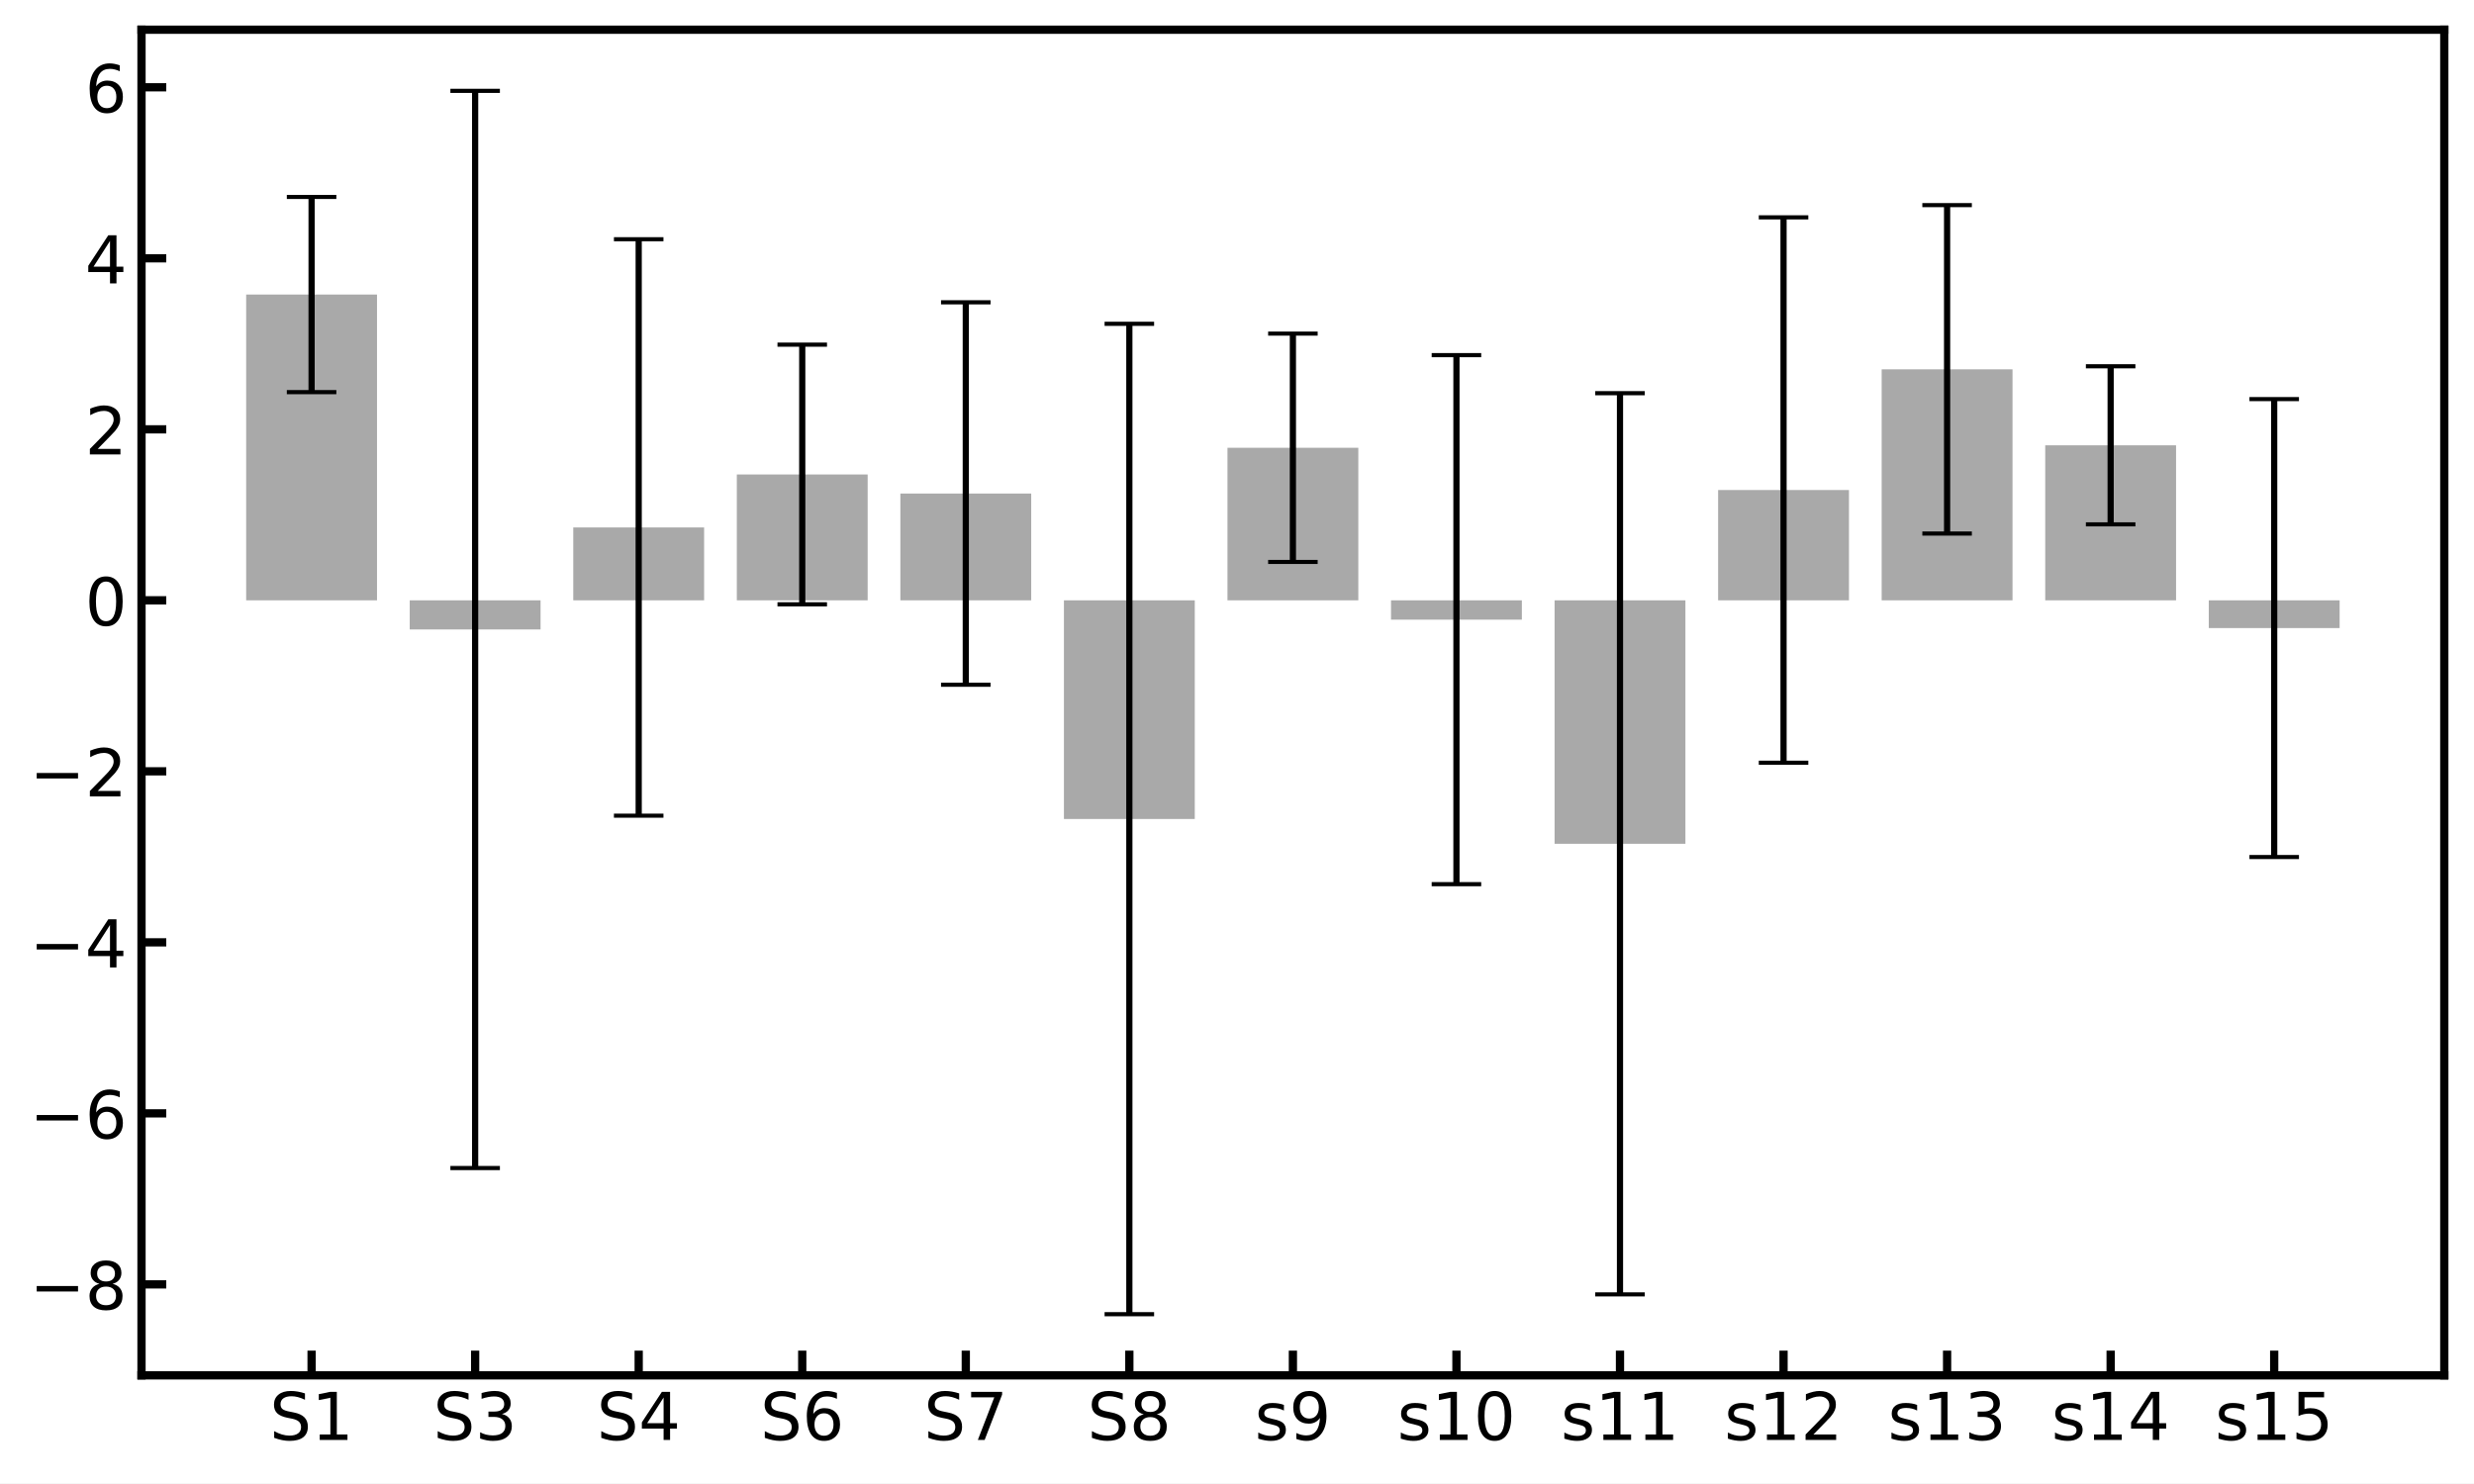
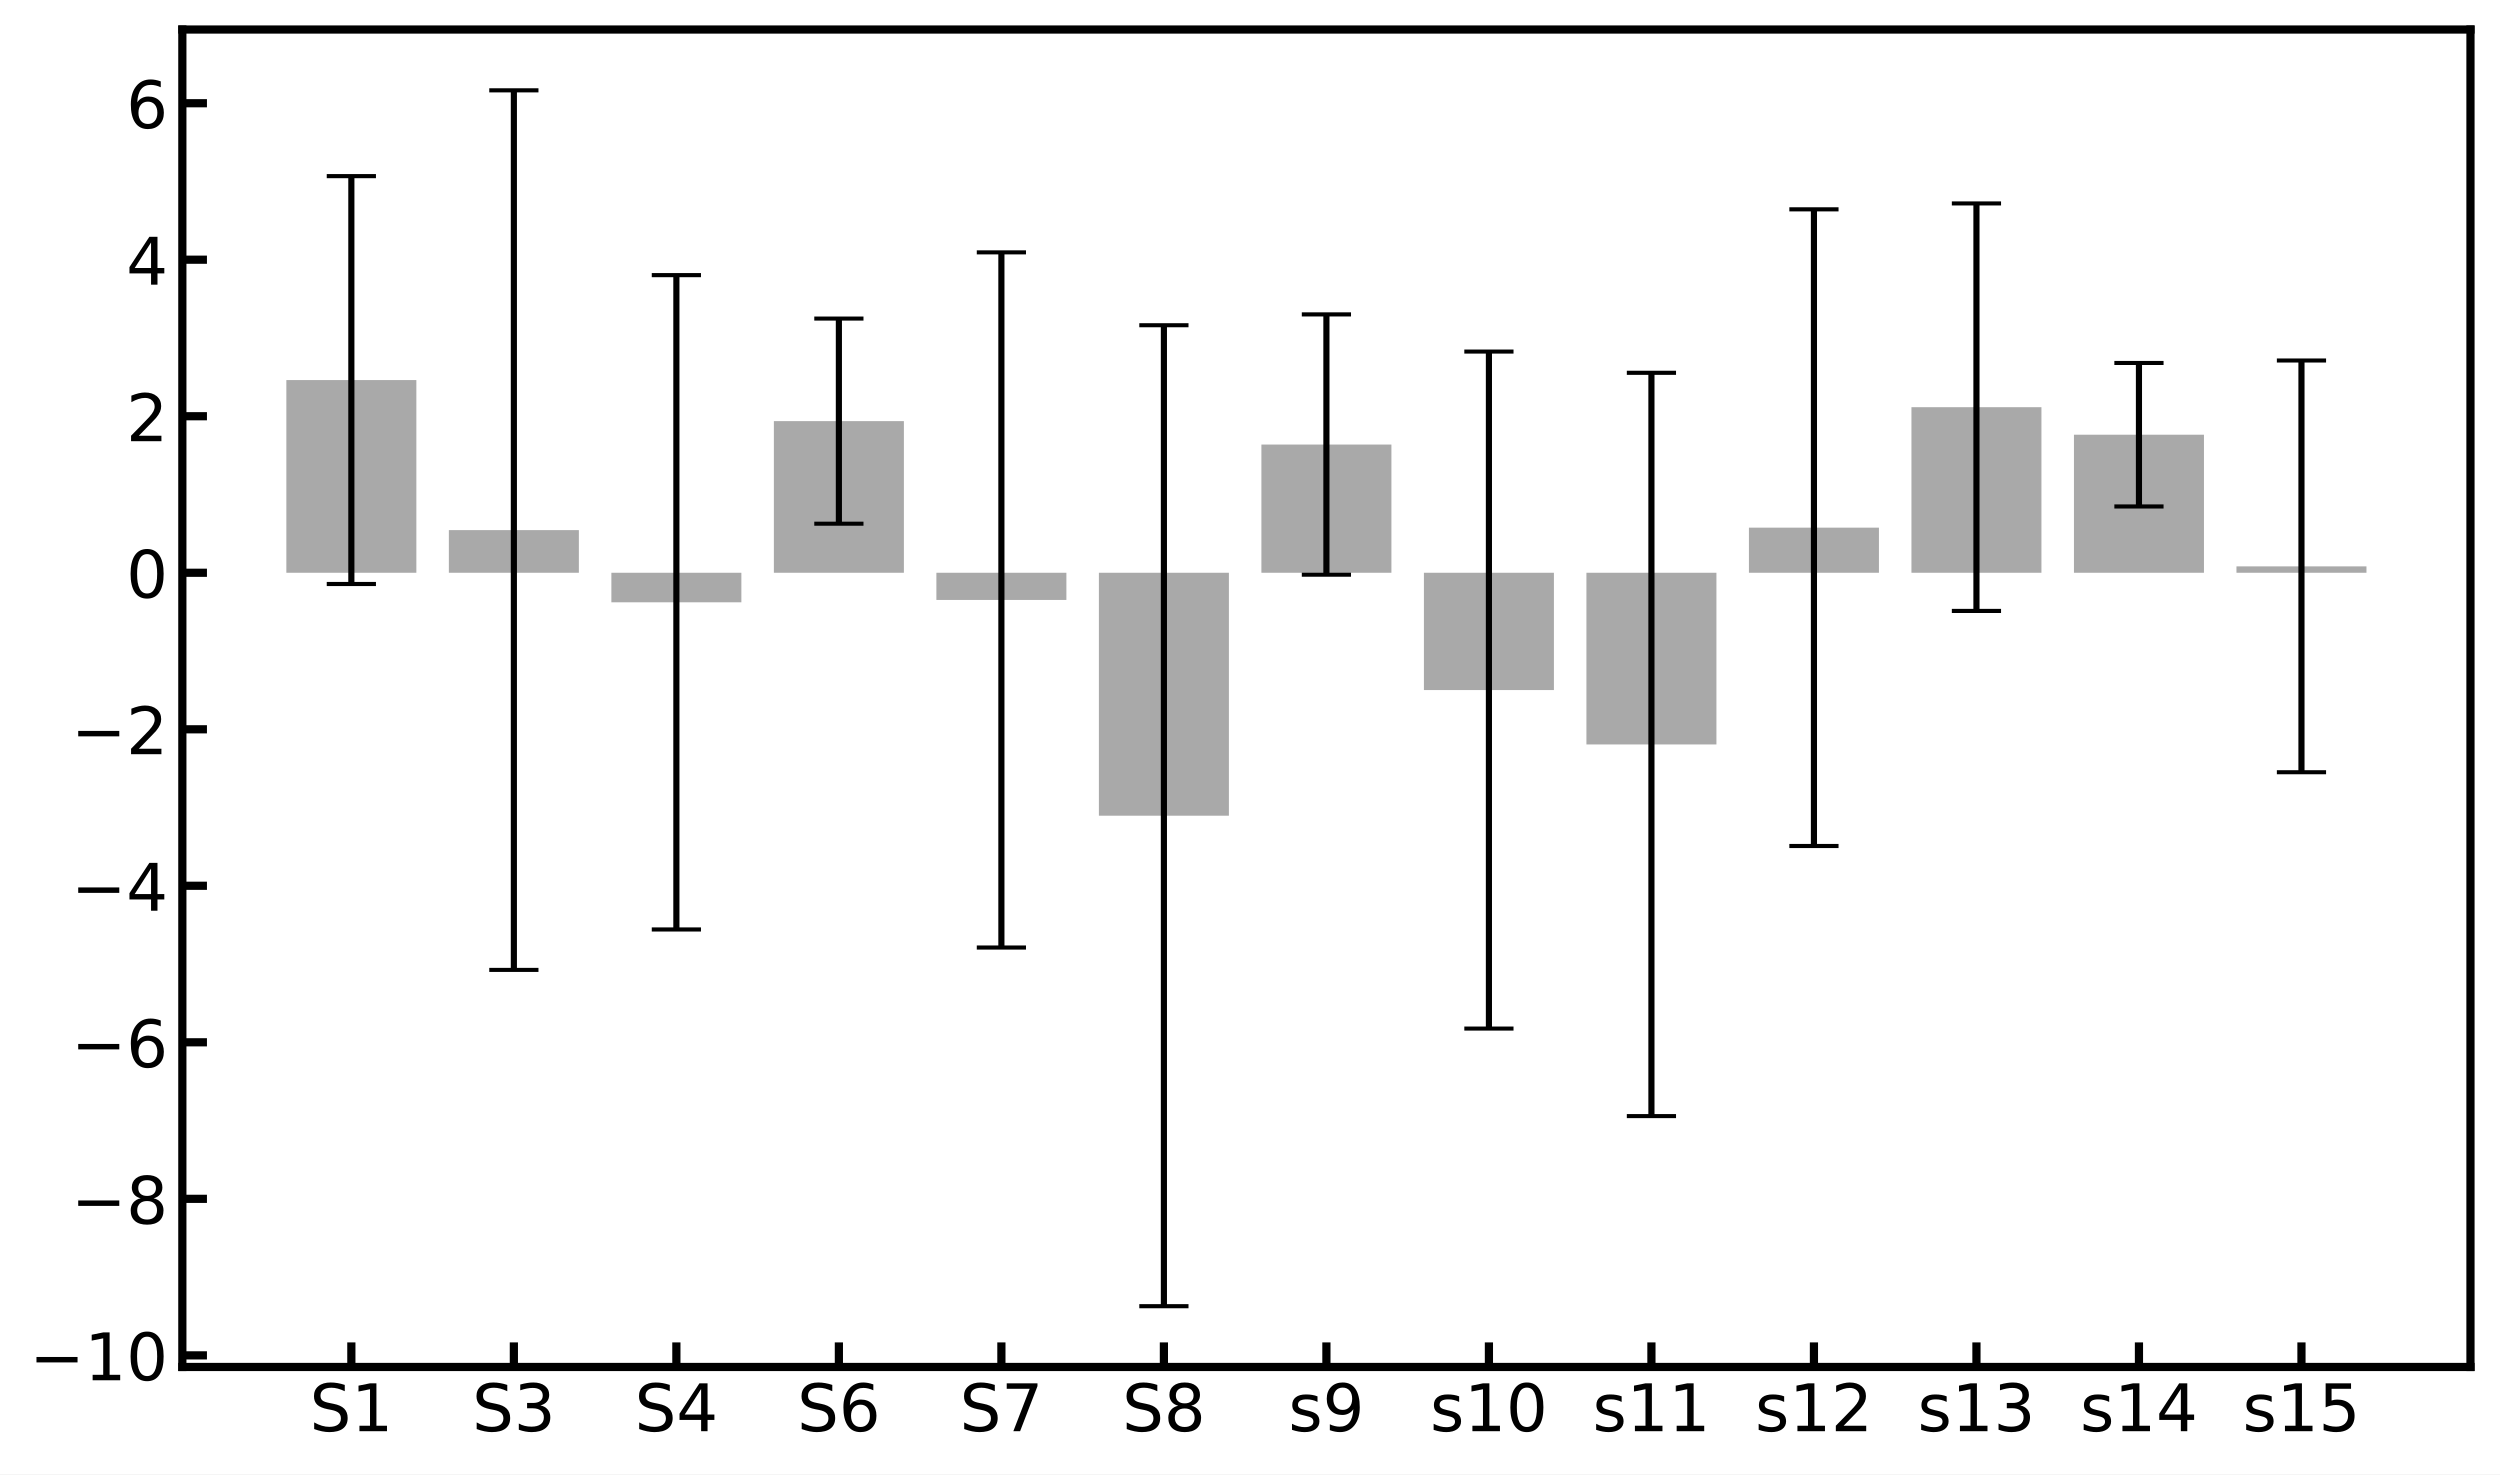
- <svg xmlns="http://www.w3.org/2000/svg" xmlns:xlink="http://www.w3.org/1999/xlink" height="359.545pt" version="1.1" viewBox="0 0 599.487 359.545" width="599.487pt">
+ <svg xmlns="http://www.w3.org/2000/svg" xmlns:xlink="http://www.w3.org/1999/xlink" height="359.545pt" version="1.1" viewBox="0 0 609.668 359.545" width="609.668pt">
  <defs>
    <style type="text/css">
*{stroke-linecap:butt;stroke-linejoin:round;}
  </style>
  </defs>
  <g id="figure_1">
    <g id="patch_1">
-       <path d="M 0 359.545  L 599.487 359.545  L 599.487 0  L 0 0  z " style="fill:#ffffff;" />
+       <path d="M -0 359.545  L 609.668 359.545  L 609.668 0  L -0 0  z " style="fill:#ffffff;" />
    </g>
    <g id="axes_1">
      <g id="patch_2">
-         <path d="M 34.288 333.36  L 592.288 333.36  L 592.288 7.2  L 34.288 7.2  z " style="fill:#ffffff;" />
+         <path d="M 44.468 333.36  L 602.467 333.36  L 602.467 7.2  L 44.468 7.2  z " style="fill:#ffffff;" />
      </g>
      <g id="patch_3">
-         <path clip-path="url(#pd87bbf3393)" d="M 59.651 145.509  L 91.356 145.509  L 91.356 71.392  L 59.651 71.392  z " style="fill:#a9a9a9;" />
+         <path clip-path="url(#p2020529e5d)" d="M 69.831 139.678  L 101.536 139.678  L 101.536 92.686  L 69.831 92.686  z " style="fill:#a9a9a9;" />
      </g>
      <g id="patch_4">
-         <path clip-path="url(#pd87bbf3393)" d="M 99.282 145.509  L 130.986 145.509  L 130.986 152.568  L 99.282 152.568  z " style="fill:#a9a9a9;" />
+         <path clip-path="url(#p2020529e5d)" d="M 109.462 139.678  L 141.166 139.678  L 141.166 129.275  L 109.462 129.275  z " style="fill:#a9a9a9;" />
      </g>
      <g id="patch_5">
-         <path clip-path="url(#pd87bbf3393)" d="M 138.912 145.509  L 170.617 145.509  L 170.617 127.842  L 138.912 127.842  z " style="fill:#a9a9a9;" />
+         <path clip-path="url(#p2020529e5d)" d="M 149.093 139.678  L 180.797 139.678  L 180.797 146.882  L 149.093 146.882  z " style="fill:#a9a9a9;" />
      </g>
      <g id="patch_6">
-         <path clip-path="url(#pd87bbf3393)" d="M 178.543 145.509  L 210.248 145.509  L 210.248 115.005  L 178.543 115.005  z " style="fill:#a9a9a9;" />
+         <path clip-path="url(#p2020529e5d)" d="M 188.723 139.678  L 220.428 139.678  L 220.428 102.699  L 188.723 102.699  z " style="fill:#a9a9a9;" />
      </g>
      <g id="patch_7">
-         <path clip-path="url(#pd87bbf3393)" d="M 218.174 145.509  L 249.878 145.509  L 249.878 119.624  L 218.174 119.624  z " style="fill:#a9a9a9;" />
+         <path clip-path="url(#p2020529e5d)" d="M 228.354 139.678  L 260.058 139.678  L 260.058 146.308  L 228.354 146.308  z " style="fill:#a9a9a9;" />
      </g>
      <g id="patch_8">
-         <path clip-path="url(#pd87bbf3393)" d="M 257.805 145.509  L 289.509 145.509  L 289.509 198.507  L 257.805 198.507  z " style="fill:#a9a9a9;" />
+         <path clip-path="url(#p2020529e5d)" d="M 267.985 139.678  L 299.689 139.678  L 299.689 198.924  L 267.985 198.924  z " style="fill:#a9a9a9;" />
      </g>
      <g id="patch_9">
-         <path clip-path="url(#pd87bbf3393)" d="M 297.435 145.509  L 329.14 145.509  L 329.14 108.531  L 297.435 108.531  z " style="fill:#a9a9a9;" />
+         <path clip-path="url(#p2020529e5d)" d="M 307.615 139.678  L 339.32 139.678  L 339.32 108.41  L 307.615 108.41  z " style="fill:#a9a9a9;" />
      </g>
      <g id="patch_10">
-         <path clip-path="url(#pd87bbf3393)" d="M 337.066 145.509  L 368.77 145.509  L 368.77 150.191  L 337.066 150.191  z " style="fill:#a9a9a9;" />
+         <path clip-path="url(#p2020529e5d)" d="M 347.246 139.678  L 378.95 139.678  L 378.95 168.284  L 347.246 168.284  z " style="fill:#a9a9a9;" />
      </g>
      <g id="patch_11">
-         <path clip-path="url(#pd87bbf3393)" d="M 376.697 145.509  L 408.401 145.509  L 408.401 204.516  L 376.697 204.516  z " style="fill:#a9a9a9;" />
+         <path clip-path="url(#p2020529e5d)" d="M 386.877 139.678  L 418.581 139.678  L 418.581 181.547  L 386.877 181.547  z " style="fill:#a9a9a9;" />
      </g>
      <g id="patch_12">
-         <path clip-path="url(#pd87bbf3393)" d="M 416.327 145.509  L 448.032 145.509  L 448.032 118.772  L 416.327 118.772  z " style="fill:#a9a9a9;" />
+         <path clip-path="url(#p2020529e5d)" d="M 426.507 139.678  L 458.212 139.678  L 458.212 128.678  L 426.507 128.678  z " style="fill:#a9a9a9;" />
      </g>
      <g id="patch_13">
-         <path clip-path="url(#pd87bbf3393)" d="M 455.958 145.509  L 487.663 145.509  L 487.663 89.519  L 455.958 89.519  z " style="fill:#a9a9a9;" />
+         <path clip-path="url(#p2020529e5d)" d="M 466.138 139.678  L 497.842 139.678  L 497.842 99.3  L 466.138 99.3  z " style="fill:#a9a9a9;" />
      </g>
      <g id="patch_14">
-         <path clip-path="url(#pd87bbf3393)" d="M 495.589 145.509  L 527.293 145.509  L 527.293 107.938  L 495.589 107.938  z " style="fill:#a9a9a9;" />
+         <path clip-path="url(#p2020529e5d)" d="M 505.769 139.678  L 537.473 139.678  L 537.473 106.012  L 505.769 106.012  z " style="fill:#a9a9a9;" />
      </g>
      <g id="patch_15">
-         <path clip-path="url(#pd87bbf3393)" d="M 535.219 145.509  L 566.924 145.509  L 566.924 152.232  L 535.219 152.232  z " style="fill:#a9a9a9;" />
+         <path clip-path="url(#p2020529e5d)" d="M 545.399 139.678  L 577.104 139.678  L 577.104 138.121  L 545.399 138.121  z " style="fill:#a9a9a9;" />
      </g>
      <g id="matplotlib.axis_1">
        <g id="xtick_1">
          <g id="line2d_1">
            <defs>
-               <path d="M 0 0  L 0 -6  " id="m8bccc26738" style="stroke:#000000;stroke-width:2;" />
-             </defs>
-             <g>
-               <use style="stroke:#000000;stroke-width:2;" x="75.503" xlink:href="#m8bccc26738" y="333.36" />
+               <path d="M 0 0  L 0 -6  " id="m7b9b0ec91d" style="stroke:#000000;stroke-width:2;" />
+             </defs>
+             <g>
+               <use style="stroke:#000000;stroke-width:2;" x="85.683" xlink:href="#m7b9b0ec91d" y="333.36" />
            </g>
          </g>
          <g id="text_1">
            <defs>
              <path d="M 53.516 70.516  L 53.516 60.891  Q 47.906 63.578 42.922 64.891  Q 37.938 66.219 33.297 66.219  Q 25.25 66.219 20.875 63.094  Q 16.5 59.969 16.5 54.203  Q 16.5 49.359 19.406 46.891  Q 22.312 44.438 30.422 42.922  L 36.375 41.703  Q 47.406 39.594 52.656 34.297  Q 57.906 29 57.906 20.125  Q 57.906 9.516 50.797 4.047  Q 43.703 -1.422 29.984 -1.422  Q 24.812 -1.422 18.969 -0.25  Q 13.141 0.922 6.891 3.219  L 6.891 13.375  Q 12.891 10.016 18.656 8.297  Q 24.422 6.594 29.984 6.594  Q 38.422 6.594 43.016 9.906  Q 47.609 13.234 47.609 19.391  Q 47.609 24.75 44.312 27.781  Q 41.016 30.812 33.5 32.328  L 27.484 33.5  Q 16.453 35.688 11.516 40.375  Q 6.594 45.062 6.594 53.422  Q 6.594 63.094 13.406 68.656  Q 20.219 74.219 32.172 74.219  Q 37.312 74.219 42.625 73.281  Q 47.953 72.359 53.516 70.516  z " id="DejaVuSans-83" />
              <path d="M 12.406 8.297  L 28.516 8.297  L 28.516 63.922  L 10.984 60.406  L 10.984 69.391  L 28.422 72.906  L 38.281 72.906  L 38.281 8.297  L 54.391 8.297  L 54.391 0  L 12.406 0  z " id="DejaVuSans-49" />
            </defs>
-             <g transform="translate(65.33466 349.0175)scale(0.16 -0.16)">
+             <g transform="translate(75.51466 349.0175)scale(0.16 -0.16)">
              <use xlink:href="#DejaVuSans-83" />
              <use x="63.477" xlink:href="#DejaVuSans-49" />
            </g>
          </g>
        </g>
        <g id="xtick_2">
          <g id="line2d_2">
            <g>
-               <use style="stroke:#000000;stroke-width:2;" x="115.134" xlink:href="#m8bccc26738" y="333.36" />
+               <use style="stroke:#000000;stroke-width:2;" x="125.314" xlink:href="#m7b9b0ec91d" y="333.36" />
            </g>
          </g>
          <g id="text_2">
            <defs>
              <path d="M 40.578 39.312  Q 47.656 37.797 51.625 33  Q 55.609 28.219 55.609 21.188  Q 55.609 10.406 48.188 4.484  Q 40.766 -1.422 27.094 -1.422  Q 22.516 -1.422 17.656 -0.516  Q 12.797 0.391 7.625 2.203  L 7.625 11.719  Q 11.719 9.328 16.594 8.109  Q 21.484 6.891 26.812 6.891  Q 36.078 6.891 40.938 10.547  Q 45.797 14.203 45.797 21.188  Q 45.797 27.641 41.281 31.266  Q 36.766 34.906 28.719 34.906  L 20.219 34.906  L 20.219 43.016  L 29.109 43.016  Q 36.375 43.016 40.234 45.922  Q 44.094 48.828 44.094 54.297  Q 44.094 59.906 40.109 62.906  Q 36.141 65.922 28.719 65.922  Q 24.656 65.922 20.016 65.031  Q 15.375 64.156 9.812 62.312  L 9.812 71.094  Q 15.438 72.656 20.344 73.438  Q 25.25 74.219 29.594 74.219  Q 40.828 74.219 47.359 69.109  Q 53.906 64.016 53.906 55.328  Q 53.906 49.266 50.438 45.094  Q 46.969 40.922 40.578 39.312  z " id="DejaVuSans-51" />
            </defs>
-             <g transform="translate(104.9653 349.0175)scale(0.16 -0.16)">
+             <g transform="translate(115.1453 349.0175)scale(0.16 -0.16)">
              <use xlink:href="#DejaVuSans-83" />
              <use x="63.477" xlink:href="#DejaVuSans-51" />
            </g>
          </g>
        </g>
        <g id="xtick_3">
          <g id="line2d_3">
            <g>
-               <use style="stroke:#000000;stroke-width:2;" x="154.765" xlink:href="#m8bccc26738" y="333.36" />
+               <use style="stroke:#000000;stroke-width:2;" x="164.945" xlink:href="#m7b9b0ec91d" y="333.36" />
            </g>
          </g>
          <g id="text_3">
            <defs>
              <path d="M 37.797 64.312  L 12.891 25.391  L 37.797 25.391  z M 35.203 72.906  L 47.609 72.906  L 47.609 25.391  L 58.016 25.391  L 58.016 17.188  L 47.609 17.188  L 47.609 0  L 37.797 0  L 37.797 17.188  L 4.891 17.188  L 4.891 26.703  z " id="DejaVuSans-52" />
            </defs>
-             <g transform="translate(144.596 349.0175)scale(0.16 -0.16)">
+             <g transform="translate(154.776 349.0175)scale(0.16 -0.16)">
              <use xlink:href="#DejaVuSans-83" />
              <use x="63.477" xlink:href="#DejaVuSans-52" />
            </g>
          </g>
        </g>
        <g id="xtick_4">
          <g id="line2d_4">
            <g>
-               <use style="stroke:#000000;stroke-width:2;" x="194.395" xlink:href="#m8bccc26738" y="333.36" />
+               <use style="stroke:#000000;stroke-width:2;" x="204.575" xlink:href="#m7b9b0ec91d" y="333.36" />
            </g>
          </g>
          <g id="text_4">
            <defs>
              <path d="M 33.016 40.375  Q 26.375 40.375 22.484 35.828  Q 18.609 31.297 18.609 23.391  Q 18.609 15.531 22.484 10.953  Q 26.375 6.391 33.016 6.391  Q 39.656 6.391 43.531 10.953  Q 47.406 15.531 47.406 23.391  Q 47.406 31.297 43.531 35.828  Q 39.656 40.375 33.016 40.375  z M 52.594 71.297  L 52.594 62.312  Q 48.875 64.062 45.094 64.984  Q 41.312 65.922 37.594 65.922  Q 27.828 65.922 22.672 59.328  Q 17.531 52.734 16.797 39.406  Q 19.672 43.656 24.016 45.922  Q 28.375 48.188 33.594 48.188  Q 44.578 48.188 50.953 41.516  Q 57.328 34.859 57.328 23.391  Q 57.328 12.156 50.688 5.359  Q 44.047 -1.422 33.016 -1.422  Q 20.359 -1.422 13.672 8.266  Q 6.984 17.969 6.984 36.375  Q 6.984 53.656 15.188 63.938  Q 23.391 74.219 37.203 74.219  Q 40.922 74.219 44.703 73.484  Q 48.484 72.75 52.594 71.297  z " id="DejaVuSans-54" />
            </defs>
-             <g transform="translate(184.2267 349.0175)scale(0.16 -0.16)">
+             <g transform="translate(194.4067 349.0175)scale(0.16 -0.16)">
              <use xlink:href="#DejaVuSans-83" />
              <use x="63.477" xlink:href="#DejaVuSans-54" />
            </g>
          </g>
        </g>
        <g id="xtick_5">
          <g id="line2d_5">
            <g>
-               <use style="stroke:#000000;stroke-width:2;" x="234.026" xlink:href="#m8bccc26738" y="333.36" />
+               <use style="stroke:#000000;stroke-width:2;" x="244.206" xlink:href="#m7b9b0ec91d" y="333.36" />
            </g>
          </g>
          <g id="text_5">
            <defs>
              <path d="M 8.203 72.906  L 55.078 72.906  L 55.078 68.703  L 28.609 0  L 18.312 0  L 43.219 64.594  L 8.203 64.594  z " id="DejaVuSans-55" />
            </defs>
-             <g transform="translate(223.8574 349.0175)scale(0.16 -0.16)">
+             <g transform="translate(234.0374 349.0175)scale(0.16 -0.16)">
              <use xlink:href="#DejaVuSans-83" />
              <use x="63.477" xlink:href="#DejaVuSans-55" />
            </g>
          </g>
        </g>
        <g id="xtick_6">
          <g id="line2d_6">
            <g>
-               <use style="stroke:#000000;stroke-width:2;" x="273.657" xlink:href="#m8bccc26738" y="333.36" />
+               <use style="stroke:#000000;stroke-width:2;" x="283.837" xlink:href="#m7b9b0ec91d" y="333.36" />
            </g>
          </g>
          <g id="text_6">
            <defs>
              <path d="M 31.781 34.625  Q 24.75 34.625 20.719 30.859  Q 16.703 27.094 16.703 20.516  Q 16.703 13.922 20.719 10.156  Q 24.75 6.391 31.781 6.391  Q 38.812 6.391 42.859 10.172  Q 46.922 13.969 46.922 20.516  Q 46.922 27.094 42.891 30.859  Q 38.875 34.625 31.781 34.625  z M 21.922 38.812  Q 15.578 40.375 12.031 44.719  Q 8.5 49.078 8.5 55.328  Q 8.5 64.062 14.719 69.141  Q 20.953 74.219 31.781 74.219  Q 42.672 74.219 48.875 69.141  Q 55.078 64.062 55.078 55.328  Q 55.078 49.078 51.531 44.719  Q 48 40.375 41.703 38.812  Q 48.828 37.156 52.797 32.312  Q 56.781 27.484 56.781 20.516  Q 56.781 9.906 50.312 4.234  Q 43.844 -1.422 31.781 -1.422  Q 19.734 -1.422 13.25 4.234  Q 6.781 9.906 6.781 20.516  Q 6.781 27.484 10.781 32.312  Q 14.797 37.156 21.922 38.812  z M 18.312 54.391  Q 18.312 48.734 21.844 45.562  Q 25.391 42.391 31.781 42.391  Q 38.141 42.391 41.719 45.562  Q 45.312 48.734 45.312 54.391  Q 45.312 60.062 41.719 63.234  Q 38.141 66.406 31.781 66.406  Q 25.391 66.406 21.844 63.234  Q 18.312 60.062 18.312 54.391  z " id="DejaVuSans-56" />
            </defs>
-             <g transform="translate(263.4881 349.0175)scale(0.16 -0.16)">
+             <g transform="translate(273.6681 349.0175)scale(0.16 -0.16)">
              <use xlink:href="#DejaVuSans-83" />
              <use x="63.477" xlink:href="#DejaVuSans-56" />
            </g>
          </g>
        </g>
        <g id="xtick_7">
          <g id="line2d_7">
            <g>
-               <use style="stroke:#000000;stroke-width:2;" x="313.288" xlink:href="#m8bccc26738" y="333.36" />
+               <use style="stroke:#000000;stroke-width:2;" x="323.467" xlink:href="#m7b9b0ec91d" y="333.36" />
            </g>
          </g>
          <g id="text_7">
            <defs>
              <path d="M 44.281 53.078  L 44.281 44.578  Q 40.484 46.531 36.375 47.5  Q 32.281 48.484 27.875 48.484  Q 21.188 48.484 17.844 46.438  Q 14.5 44.391 14.5 40.281  Q 14.5 37.156 16.891 35.375  Q 19.281 33.594 26.516 31.984  L 29.594 31.297  Q 39.156 29.25 43.188 25.516  Q 47.219 21.781 47.219 15.094  Q 47.219 7.469 41.188 3.016  Q 35.156 -1.422 24.609 -1.422  Q 20.219 -1.422 15.453 -0.562  Q 10.688 0.297 5.422 2  L 5.422 11.281  Q 10.406 8.688 15.234 7.391  Q 20.062 6.109 24.812 6.109  Q 31.156 6.109 34.562 8.281  Q 37.984 10.453 37.984 14.406  Q 37.984 18.062 35.516 20.016  Q 33.062 21.969 24.703 23.781  L 21.578 24.516  Q 13.234 26.266 9.516 29.906  Q 5.812 33.547 5.812 39.891  Q 5.812 47.609 11.281 51.797  Q 16.75 56 26.812 56  Q 31.781 56 36.172 55.266  Q 40.578 54.547 44.281 53.078  z " id="DejaVuSans-115" />
              <path d="M 10.984 1.516  L 10.984 10.5  Q 14.703 8.734 18.5 7.812  Q 22.312 6.891 25.984 6.891  Q 35.75 6.891 40.891 13.453  Q 46.047 20.016 46.781 33.406  Q 43.953 29.203 39.594 26.953  Q 35.25 24.703 29.984 24.703  Q 19.047 24.703 12.672 31.312  Q 6.297 37.938 6.297 49.422  Q 6.297 60.641 12.938 67.422  Q 19.578 74.219 30.609 74.219  Q 43.266 74.219 49.922 64.516  Q 56.594 54.828 56.594 36.375  Q 56.594 19.141 48.406 8.859  Q 40.234 -1.422 26.422 -1.422  Q 22.703 -1.422 18.891 -0.688  Q 15.094 0.047 10.984 1.516  z M 30.609 32.422  Q 37.25 32.422 41.125 36.953  Q 45.016 41.5 45.016 49.422  Q 45.016 57.281 41.125 61.844  Q 37.25 66.406 30.609 66.406  Q 23.969 66.406 20.094 61.844  Q 16.219 57.281 16.219 49.422  Q 16.219 41.5 20.094 36.953  Q 23.969 32.422 30.609 32.422  z " id="DejaVuSans-57" />
            </defs>
-             <g transform="translate(304.03 349.0175)scale(0.16 -0.16)">
+             <g transform="translate(314.21 349.0175)scale(0.16 -0.16)">
              <use xlink:href="#DejaVuSans-115" />
              <use x="52.1" xlink:href="#DejaVuSans-57" />
            </g>
          </g>
        </g>
        <g id="xtick_8">
          <g id="line2d_8">
            <g>
-               <use style="stroke:#000000;stroke-width:2;" x="352.918" xlink:href="#m8bccc26738" y="333.36" />
+               <use style="stroke:#000000;stroke-width:2;" x="363.098" xlink:href="#m7b9b0ec91d" y="333.36" />
            </g>
          </g>
          <g id="text_8">
            <defs>
              <path d="M 31.781 66.406  Q 24.172 66.406 20.328 58.906  Q 16.5 51.422 16.5 36.375  Q 16.5 21.391 20.328 13.891  Q 24.172 6.391 31.781 6.391  Q 39.453 6.391 43.281 13.891  Q 47.125 21.391 47.125 36.375  Q 47.125 51.422 43.281 58.906  Q 39.453 66.406 31.781 66.406  z M 31.781 74.219  Q 44.047 74.219 50.516 64.516  Q 56.984 54.828 56.984 36.375  Q 56.984 17.969 50.516 8.266  Q 44.047 -1.422 31.781 -1.422  Q 19.531 -1.422 13.062 8.266  Q 6.594 17.969 6.594 36.375  Q 6.594 54.828 13.062 64.516  Q 19.531 74.219 31.781 74.219  z " id="DejaVuSans-48" />
            </defs>
-             <g transform="translate(338.5707 349.0175)scale(0.16 -0.16)">
+             <g transform="translate(348.7507 349.0175)scale(0.16 -0.16)">
              <use xlink:href="#DejaVuSans-115" />
              <use x="52.1" xlink:href="#DejaVuSans-49" />
              <use x="115.723" xlink:href="#DejaVuSans-48" />
            </g>
          </g>
        </g>
        <g id="xtick_9">
          <g id="line2d_9">
            <g>
-               <use style="stroke:#000000;stroke-width:2;" x="392.549" xlink:href="#m8bccc26738" y="333.36" />
+               <use style="stroke:#000000;stroke-width:2;" x="402.729" xlink:href="#m7b9b0ec91d" y="333.36" />
            </g>
          </g>
          <g id="text_9">
-             <g transform="translate(378.2014 349.0175)scale(0.16 -0.16)">
+             <g transform="translate(388.3814 349.0175)scale(0.16 -0.16)">
              <use xlink:href="#DejaVuSans-115" />
              <use x="52.1" xlink:href="#DejaVuSans-49" />
              <use x="115.723" xlink:href="#DejaVuSans-49" />
            </g>
          </g>
        </g>
        <g id="xtick_10">
          <g id="line2d_10">
            <g>
-               <use style="stroke:#000000;stroke-width:2;" x="432.18" xlink:href="#m8bccc26738" y="333.36" />
+               <use style="stroke:#000000;stroke-width:2;" x="442.36" xlink:href="#m7b9b0ec91d" y="333.36" />
            </g>
          </g>
          <g id="text_10">
            <defs>
              <path d="M 19.188 8.297  L 53.609 8.297  L 53.609 0  L 7.328 0  L 7.328 8.297  Q 12.938 14.109 22.625 23.891  Q 32.328 33.688 34.812 36.531  Q 39.547 41.844 41.422 45.531  Q 43.312 49.219 43.312 52.781  Q 43.312 58.594 39.234 62.25  Q 35.156 65.922 28.609 65.922  Q 23.969 65.922 18.812 64.312  Q 13.672 62.703 7.812 59.422  L 7.812 69.391  Q 13.766 71.781 18.938 73  Q 24.125 74.219 28.422 74.219  Q 39.75 74.219 46.484 68.547  Q 53.219 62.891 53.219 53.422  Q 53.219 48.922 51.531 44.891  Q 49.859 40.875 45.406 35.406  Q 44.188 33.984 37.641 27.219  Q 31.109 20.453 19.188 8.297  z " id="DejaVuSans-50" />
            </defs>
-             <g transform="translate(417.832 349.0175)scale(0.16 -0.16)">
+             <g transform="translate(428.012 349.0175)scale(0.16 -0.16)">
              <use xlink:href="#DejaVuSans-115" />
              <use x="52.1" xlink:href="#DejaVuSans-49" />
              <use x="115.723" xlink:href="#DejaVuSans-50" />
            </g>
          </g>
        </g>
        <g id="xtick_11">
          <g id="line2d_11">
            <g>
-               <use style="stroke:#000000;stroke-width:2;" x="471.81" xlink:href="#m8bccc26738" y="333.36" />
+               <use style="stroke:#000000;stroke-width:2;" x="481.99" xlink:href="#m7b9b0ec91d" y="333.36" />
            </g>
          </g>
          <g id="text_11">
-             <g transform="translate(457.4627 349.0175)scale(0.16 -0.16)">
+             <g transform="translate(467.6427 349.0175)scale(0.16 -0.16)">
              <use xlink:href="#DejaVuSans-115" />
              <use x="52.1" xlink:href="#DejaVuSans-49" />
              <use x="115.723" xlink:href="#DejaVuSans-51" />
            </g>
          </g>
        </g>
        <g id="xtick_12">
          <g id="line2d_12">
            <g>
-               <use style="stroke:#000000;stroke-width:2;" x="511.441" xlink:href="#m8bccc26738" y="333.36" />
+               <use style="stroke:#000000;stroke-width:2;" x="521.621" xlink:href="#m7b9b0ec91d" y="333.36" />
            </g>
          </g>
          <g id="text_12">
-             <g transform="translate(497.0934 349.0175)scale(0.16 -0.16)">
+             <g transform="translate(507.2734 349.0175)scale(0.16 -0.16)">
              <use xlink:href="#DejaVuSans-115" />
              <use x="52.1" xlink:href="#DejaVuSans-49" />
              <use x="115.723" xlink:href="#DejaVuSans-52" />
            </g>
          </g>
        </g>
        <g id="xtick_13">
          <g id="line2d_13">
            <g>
-               <use style="stroke:#000000;stroke-width:2;" x="551.072" xlink:href="#m8bccc26738" y="333.36" />
+               <use style="stroke:#000000;stroke-width:2;" x="561.252" xlink:href="#m7b9b0ec91d" y="333.36" />
            </g>
          </g>
          <g id="text_13">
            <defs>
              <path d="M 10.797 72.906  L 49.516 72.906  L 49.516 64.594  L 19.828 64.594  L 19.828 46.734  Q 21.969 47.469 24.109 47.828  Q 26.266 48.188 28.422 48.188  Q 40.625 48.188 47.75 41.5  Q 54.891 34.812 54.891 23.391  Q 54.891 11.625 47.562 5.094  Q 40.234 -1.422 26.906 -1.422  Q 22.312 -1.422 17.547 -0.641  Q 12.797 0.141 7.719 1.703  L 7.719 11.625  Q 12.109 9.234 16.797 8.062  Q 21.484 6.891 26.703 6.891  Q 35.156 6.891 40.078 11.328  Q 45.016 15.766 45.016 23.391  Q 45.016 31 40.078 35.438  Q 35.156 39.891 26.703 39.891  Q 22.75 39.891 18.812 39.016  Q 14.891 38.141 10.797 36.281  z " id="DejaVuSans-53" />
            </defs>
-             <g transform="translate(536.7241 349.0175)scale(0.16 -0.16)">
+             <g transform="translate(546.9041 349.0175)scale(0.16 -0.16)">
              <use xlink:href="#DejaVuSans-115" />
              <use x="52.1" xlink:href="#DejaVuSans-49" />
              <use x="115.723" xlink:href="#DejaVuSans-53" />
            </g>
          </g>
        </g>
      </g>
      <g id="matplotlib.axis_2">
        <g id="ytick_1">
          <g id="line2d_14">
            <defs>
-               <path d="M 0 0  L 6 0  " id="mba75c351a2" style="stroke:#000000;stroke-width:2;" />
-             </defs>
-             <g>
-               <use style="stroke:#000000;stroke-width:2;" x="34.288" xlink:href="#mba75c351a2" y="311.306" />
+               <path d="M 0 0  L 6 0  " id="m4317dabf89" style="stroke:#000000;stroke-width:2;" />
+             </defs>
+             <g>
+               <use style="stroke:#000000;stroke-width:2;" x="44.468" xlink:href="#m4317dabf89" y="330.522" />
            </g>
          </g>
          <g id="text_14">
            <defs>
              <path d="M 10.594 35.5  L 73.188 35.5  L 73.188 27.203  L 10.594 27.203  z " id="DejaVuSans-8722" />
            </defs>
-             <g transform="translate(7.2 317.3851)scale(0.16 -0.16)">
+             <g transform="translate(7.2 336.6009)scale(0.16 -0.16)">
+               <use xlink:href="#DejaVuSans-8722" />
+               <use x="83.789" xlink:href="#DejaVuSans-49" />
+               <use x="147.412" xlink:href="#DejaVuSans-48" />
+             </g>
+           </g>
+         </g>
+         <g id="ytick_2">
+           <g id="line2d_15">
+             <g>
+               <use style="stroke:#000000;stroke-width:2;" x="44.468" xlink:href="#m4317dabf89" y="292.353" />
+             </g>
+           </g>
+           <g id="text_15">
+             <g transform="translate(17.38 298.432)scale(0.16 -0.16)">
              <use xlink:href="#DejaVuSans-8722" />
              <use x="83.789" xlink:href="#DejaVuSans-56" />
            </g>
          </g>
        </g>
-         <g id="ytick_2">
-           <g id="line2d_15">
-             <g>
-               <use style="stroke:#000000;stroke-width:2;" x="34.288" xlink:href="#mba75c351a2" y="269.857" />
-             </g>
-           </g>
-           <g id="text_15">
-             <g transform="translate(7.2 275.9358)scale(0.16 -0.16)">
+         <g id="ytick_3">
+           <g id="line2d_16">
+             <g>
+               <use style="stroke:#000000;stroke-width:2;" x="44.468" xlink:href="#m4317dabf89" y="254.184" />
+             </g>
+           </g>
+           <g id="text_16">
+             <g transform="translate(17.38 260.2632)scale(0.16 -0.16)">
              <use xlink:href="#DejaVuSans-8722" />
              <use x="83.789" xlink:href="#DejaVuSans-54" />
            </g>
          </g>
        </g>
-         <g id="ytick_3">
-           <g id="line2d_16">
-             <g>
-               <use style="stroke:#000000;stroke-width:2;" x="34.288" xlink:href="#mba75c351a2" y="228.408" />
-             </g>
-           </g>
-           <g id="text_16">
-             <g transform="translate(7.2 234.4864)scale(0.16 -0.16)">
+         <g id="ytick_4">
+           <g id="line2d_17">
+             <g>
+               <use style="stroke:#000000;stroke-width:2;" x="44.468" xlink:href="#m4317dabf89" y="216.016" />
+             </g>
+           </g>
+           <g id="text_17">
+             <g transform="translate(17.38 222.0943)scale(0.16 -0.16)">
              <use xlink:href="#DejaVuSans-8722" />
              <use x="83.789" xlink:href="#DejaVuSans-52" />
            </g>
          </g>
        </g>
-         <g id="ytick_4">
-           <g id="line2d_17">
-             <g>
-               <use style="stroke:#000000;stroke-width:2;" x="34.288" xlink:href="#mba75c351a2" y="186.958" />
-             </g>
-           </g>
-           <g id="text_17">
-             <g transform="translate(7.2 193.0371)scale(0.16 -0.16)">
+         <g id="ytick_5">
+           <g id="line2d_18">
+             <g>
+               <use style="stroke:#000000;stroke-width:2;" x="44.468" xlink:href="#m4317dabf89" y="177.847" />
+             </g>
+           </g>
+           <g id="text_18">
+             <g transform="translate(17.38 183.9254)scale(0.16 -0.16)">
              <use xlink:href="#DejaVuSans-8722" />
              <use x="83.789" xlink:href="#DejaVuSans-50" />
            </g>
          </g>
        </g>
-         <g id="ytick_5">
-           <g id="line2d_18">
-             <g>
-               <use style="stroke:#000000;stroke-width:2;" x="34.288" xlink:href="#mba75c351a2" y="145.509" />
-             </g>
-           </g>
-           <g id="text_18">
-             <g transform="translate(20.6075 151.5877)scale(0.16 -0.16)">
-               <use xlink:href="#DejaVuSans-48" />
-             </g>
-           </g>
-         </g>
        <g id="ytick_6">
          <g id="line2d_19">
            <g>
-               <use style="stroke:#000000;stroke-width:2;" x="34.288" xlink:href="#mba75c351a2" y="104.06" />
+               <use style="stroke:#000000;stroke-width:2;" x="44.468" xlink:href="#m4317dabf89" y="139.678" />
            </g>
          </g>
          <g id="text_19">
-             <g transform="translate(20.6075 110.1384)scale(0.16 -0.16)">
-               <use xlink:href="#DejaVuSans-50" />
+             <g transform="translate(30.7875 145.7566)scale(0.16 -0.16)">
+               <use xlink:href="#DejaVuSans-48" />
            </g>
          </g>
        </g>
        <g id="ytick_7">
          <g id="line2d_20">
            <g>
-               <use style="stroke:#000000;stroke-width:2;" x="34.288" xlink:href="#mba75c351a2" y="62.61" />
+               <use style="stroke:#000000;stroke-width:2;" x="44.468" xlink:href="#m4317dabf89" y="101.509" />
            </g>
          </g>
          <g id="text_20">
-             <g transform="translate(20.6075 68.68905)scale(0.16 -0.16)">
-               <use xlink:href="#DejaVuSans-52" />
+             <g transform="translate(30.7875 107.5877)scale(0.16 -0.16)">
+               <use xlink:href="#DejaVuSans-50" />
            </g>
          </g>
        </g>
        <g id="ytick_8">
          <g id="line2d_21">
            <g>
-               <use style="stroke:#000000;stroke-width:2;" x="34.288" xlink:href="#mba75c351a2" y="21.161" />
+               <use style="stroke:#000000;stroke-width:2;" x="44.468" xlink:href="#m4317dabf89" y="63.34" />
            </g>
          </g>
          <g id="text_21">
-             <g transform="translate(20.6075 27.2397)scale(0.16 -0.16)">
+             <g transform="translate(30.7875 69.41887)scale(0.16 -0.16)">
+               <use xlink:href="#DejaVuSans-52" />
+             </g>
+           </g>
+         </g>
+         <g id="ytick_9">
+           <g id="line2d_22">
+             <g>
+               <use style="stroke:#000000;stroke-width:2;" x="44.468" xlink:href="#m4317dabf89" y="25.171" />
+             </g>
+           </g>
+           <g id="text_22">
+             <g transform="translate(30.7875 31.25002)scale(0.16 -0.16)">
              <use xlink:href="#DejaVuSans-54" />
            </g>
          </g>
        </g>
      </g>
      <g id="LineCollection_1">
-         <path clip-path="url(#pd87bbf3393)" d="M 75.503 47.734  L 75.503 95.05  " style="fill:none;stroke:#000000;stroke-width:1.5;" />
-         <path clip-path="url(#pd87bbf3393)" d="M 115.134 22.025  L 115.134 283.111  " style="fill:none;stroke:#000000;stroke-width:1.5;" />
-         <path clip-path="url(#pd87bbf3393)" d="M 154.765 57.983  L 154.765 197.7  " style="fill:none;stroke:#000000;stroke-width:1.5;" />
-         <path clip-path="url(#pd87bbf3393)" d="M 194.395 83.538  L 194.395 146.473  " style="fill:none;stroke:#000000;stroke-width:1.5;" />
-         <path clip-path="url(#pd87bbf3393)" d="M 234.026 73.277  L 234.026 165.97  " style="fill:none;stroke:#000000;stroke-width:1.5;" />
-         <path clip-path="url(#pd87bbf3393)" d="M 273.657 78.48  L 273.657 318.535  " style="fill:none;stroke:#000000;stroke-width:1.5;" />
-         <path clip-path="url(#pd87bbf3393)" d="M 313.288 80.859  L 313.288 136.203  " style="fill:none;stroke:#000000;stroke-width:1.5;" />
-         <path clip-path="url(#pd87bbf3393)" d="M 352.918 86.08  L 352.918 214.302  " style="fill:none;stroke:#000000;stroke-width:1.5;" />
-         <path clip-path="url(#pd87bbf3393)" d="M 392.549 95.301  L 392.549 313.731  " style="fill:none;stroke:#000000;stroke-width:1.5;" />
-         <path clip-path="url(#pd87bbf3393)" d="M 432.18 52.68  L 432.18 184.865  " style="fill:none;stroke:#000000;stroke-width:1.5;" />
-         <path clip-path="url(#pd87bbf3393)" d="M 471.81 49.715  L 471.81 129.322  " style="fill:none;stroke:#000000;stroke-width:1.5;" />
-         <path clip-path="url(#pd87bbf3393)" d="M 511.441 88.782  L 511.441 127.093  " style="fill:none;stroke:#000000;stroke-width:1.5;" />
-         <path clip-path="url(#pd87bbf3393)" d="M 551.072 96.735  L 551.072 207.729  " style="fill:none;stroke:#000000;stroke-width:1.5;" />
-       </g>
-       <g id="line2d_22">
+         <path clip-path="url(#p2020529e5d)" d="M 85.683 42.956  L 85.683 142.416  " style="fill:none;stroke:#000000;stroke-width:1.5;" />
+         <path clip-path="url(#p2020529e5d)" d="M 125.314 22.025  L 125.314 236.525  " style="fill:none;stroke:#000000;stroke-width:1.5;" />
+         <path clip-path="url(#p2020529e5d)" d="M 164.945 67.097  L 164.945 226.667  " style="fill:none;stroke:#000000;stroke-width:1.5;" />
+         <path clip-path="url(#p2020529e5d)" d="M 204.575 77.686  L 204.575 127.712  " style="fill:none;stroke:#000000;stroke-width:1.5;" />
+         <path clip-path="url(#p2020529e5d)" d="M 244.206 61.543  L 244.206 231.074  " style="fill:none;stroke:#000000;stroke-width:1.5;" />
+         <path clip-path="url(#p2020529e5d)" d="M 283.837 79.314  L 283.837 318.535  " style="fill:none;stroke:#000000;stroke-width:1.5;" />
+         <path clip-path="url(#p2020529e5d)" d="M 323.467 76.671  L 323.467 140.148  " style="fill:none;stroke:#000000;stroke-width:1.5;" />
+         <path clip-path="url(#p2020529e5d)" d="M 363.098 85.734  L 363.098 250.835  " style="fill:none;stroke:#000000;stroke-width:1.5;" />
+         <path clip-path="url(#p2020529e5d)" d="M 402.729 90.914  L 402.729 272.181  " style="fill:none;stroke:#000000;stroke-width:1.5;" />
+         <path clip-path="url(#p2020529e5d)" d="M 442.36 51.048  L 442.36 206.308  " style="fill:none;stroke:#000000;stroke-width:1.5;" />
+         <path clip-path="url(#p2020529e5d)" d="M 481.99 49.613  L 481.99 148.987  " style="fill:none;stroke:#000000;stroke-width:1.5;" />
+         <path clip-path="url(#p2020529e5d)" d="M 521.621 88.514  L 521.621 123.51  " style="fill:none;stroke:#000000;stroke-width:1.5;" />
+         <path clip-path="url(#p2020529e5d)" d="M 561.252 87.917  L 561.252 188.325  " style="fill:none;stroke:#000000;stroke-width:1.5;" />
+       </g>
+       <g id="line2d_23">
        <defs>
-           <path d="M 6 0  L -6 -0  " id="mc8dc487092" style="stroke:#000000;" />
+           <path d="M 6 0  L -6 -0  " id="m99a0601d12" style="stroke:#000000;" />
        </defs>
-         <g clip-path="url(#pd87bbf3393)">
-           <use style="stroke:#000000;" x="75.503" xlink:href="#mc8dc487092" y="47.734" />
-           <use style="stroke:#000000;" x="115.134" xlink:href="#mc8dc487092" y="22.025" />
-           <use style="stroke:#000000;" x="154.765" xlink:href="#mc8dc487092" y="57.983" />
-           <use style="stroke:#000000;" x="194.395" xlink:href="#mc8dc487092" y="83.538" />
-           <use style="stroke:#000000;" x="234.026" xlink:href="#mc8dc487092" y="73.277" />
-           <use style="stroke:#000000;" x="273.657" xlink:href="#mc8dc487092" y="78.48" />
-           <use style="stroke:#000000;" x="313.288" xlink:href="#mc8dc487092" y="80.859" />
-           <use style="stroke:#000000;" x="352.918" xlink:href="#mc8dc487092" y="86.08" />
-           <use style="stroke:#000000;" x="392.549" xlink:href="#mc8dc487092" y="95.301" />
-           <use style="stroke:#000000;" x="432.18" xlink:href="#mc8dc487092" y="52.68" />
-           <use style="stroke:#000000;" x="471.81" xlink:href="#mc8dc487092" y="49.715" />
-           <use style="stroke:#000000;" x="511.441" xlink:href="#mc8dc487092" y="88.782" />
-           <use style="stroke:#000000;" x="551.072" xlink:href="#mc8dc487092" y="96.735" />
-         </g>
-       </g>
-       <g id="line2d_23">
-         <g clip-path="url(#pd87bbf3393)">
-           <use style="stroke:#000000;" x="75.503" xlink:href="#mc8dc487092" y="95.05" />
-           <use style="stroke:#000000;" x="115.134" xlink:href="#mc8dc487092" y="283.111" />
-           <use style="stroke:#000000;" x="154.765" xlink:href="#mc8dc487092" y="197.7" />
-           <use style="stroke:#000000;" x="194.395" xlink:href="#mc8dc487092" y="146.473" />
-           <use style="stroke:#000000;" x="234.026" xlink:href="#mc8dc487092" y="165.97" />
-           <use style="stroke:#000000;" x="273.657" xlink:href="#mc8dc487092" y="318.535" />
-           <use style="stroke:#000000;" x="313.288" xlink:href="#mc8dc487092" y="136.203" />
-           <use style="stroke:#000000;" x="352.918" xlink:href="#mc8dc487092" y="214.302" />
-           <use style="stroke:#000000;" x="392.549" xlink:href="#mc8dc487092" y="313.731" />
-           <use style="stroke:#000000;" x="432.18" xlink:href="#mc8dc487092" y="184.865" />
-           <use style="stroke:#000000;" x="471.81" xlink:href="#mc8dc487092" y="129.322" />
-           <use style="stroke:#000000;" x="511.441" xlink:href="#mc8dc487092" y="127.093" />
-           <use style="stroke:#000000;" x="551.072" xlink:href="#mc8dc487092" y="207.729" />
+         <g clip-path="url(#p2020529e5d)">
+           <use style="stroke:#000000;" x="85.683" xlink:href="#m99a0601d12" y="42.956" />
+           <use style="stroke:#000000;" x="125.314" xlink:href="#m99a0601d12" y="22.025" />
+           <use style="stroke:#000000;" x="164.945" xlink:href="#m99a0601d12" y="67.097" />
+           <use style="stroke:#000000;" x="204.575" xlink:href="#m99a0601d12" y="77.686" />
+           <use style="stroke:#000000;" x="244.206" xlink:href="#m99a0601d12" y="61.543" />
+           <use style="stroke:#000000;" x="283.837" xlink:href="#m99a0601d12" y="79.314" />
+           <use style="stroke:#000000;" x="323.467" xlink:href="#m99a0601d12" y="76.671" />
+           <use style="stroke:#000000;" x="363.098" xlink:href="#m99a0601d12" y="85.734" />
+           <use style="stroke:#000000;" x="402.729" xlink:href="#m99a0601d12" y="90.914" />
+           <use style="stroke:#000000;" x="442.36" xlink:href="#m99a0601d12" y="51.048" />
+           <use style="stroke:#000000;" x="481.99" xlink:href="#m99a0601d12" y="49.613" />
+           <use style="stroke:#000000;" x="521.621" xlink:href="#m99a0601d12" y="88.514" />
+           <use style="stroke:#000000;" x="561.252" xlink:href="#m99a0601d12" y="87.917" />
+         </g>
+       </g>
+       <g id="line2d_24">
+         <g clip-path="url(#p2020529e5d)">
+           <use style="stroke:#000000;" x="85.683" xlink:href="#m99a0601d12" y="142.416" />
+           <use style="stroke:#000000;" x="125.314" xlink:href="#m99a0601d12" y="236.525" />
+           <use style="stroke:#000000;" x="164.945" xlink:href="#m99a0601d12" y="226.667" />
+           <use style="stroke:#000000;" x="204.575" xlink:href="#m99a0601d12" y="127.712" />
+           <use style="stroke:#000000;" x="244.206" xlink:href="#m99a0601d12" y="231.074" />
+           <use style="stroke:#000000;" x="283.837" xlink:href="#m99a0601d12" y="318.535" />
+           <use style="stroke:#000000;" x="323.467" xlink:href="#m99a0601d12" y="140.148" />
+           <use style="stroke:#000000;" x="363.098" xlink:href="#m99a0601d12" y="250.835" />
+           <use style="stroke:#000000;" x="402.729" xlink:href="#m99a0601d12" y="272.181" />
+           <use style="stroke:#000000;" x="442.36" xlink:href="#m99a0601d12" y="206.308" />
+           <use style="stroke:#000000;" x="481.99" xlink:href="#m99a0601d12" y="148.987" />
+           <use style="stroke:#000000;" x="521.621" xlink:href="#m99a0601d12" y="123.51" />
+           <use style="stroke:#000000;" x="561.252" xlink:href="#m99a0601d12" y="188.325" />
        </g>
      </g>
      <g id="patch_16">
-         <path d="M 34.288 333.36  L 34.288 7.2  " style="fill:none;stroke:#000000;stroke-linecap:square;stroke-linejoin:miter;stroke-width:2;" />
+         <path d="M 44.468 333.36  L 44.468 7.2  " style="fill:none;stroke:#000000;stroke-linecap:square;stroke-linejoin:miter;stroke-width:2;" />
      </g>
      <g id="patch_17">
-         <path d="M 592.288 333.36  L 592.288 7.2  " style="fill:none;stroke:#000000;stroke-linecap:square;stroke-linejoin:miter;stroke-width:2;" />
+         <path d="M 602.467 333.36  L 602.467 7.2  " style="fill:none;stroke:#000000;stroke-linecap:square;stroke-linejoin:miter;stroke-width:2;" />
      </g>
      <g id="patch_18">
-         <path d="M 34.288 333.36  L 592.288 333.36  " style="fill:none;stroke:#000000;stroke-linecap:square;stroke-linejoin:miter;stroke-width:2;" />
+         <path d="M 44.468 333.36  L 602.467 333.36  " style="fill:none;stroke:#000000;stroke-linecap:square;stroke-linejoin:miter;stroke-width:2;" />
      </g>
      <g id="patch_19">
-         <path d="M 34.288 7.2  L 592.288 7.2  " style="fill:none;stroke:#000000;stroke-linecap:square;stroke-linejoin:miter;stroke-width:2;" />
+         <path d="M 44.468 7.2  L 602.467 7.2  " style="fill:none;stroke:#000000;stroke-linecap:square;stroke-linejoin:miter;stroke-width:2;" />
      </g>
    </g>
  </g>
  <defs>
-     <clipPath id="pd87bbf3393">
-       <rect height="326.16" width="558" x="34.288" y="7.2" />
+     <clipPath id="p2020529e5d">
+       <rect height="326.16" width="558" x="44.468" y="7.2" />
    </clipPath>
  </defs>
</svg>
